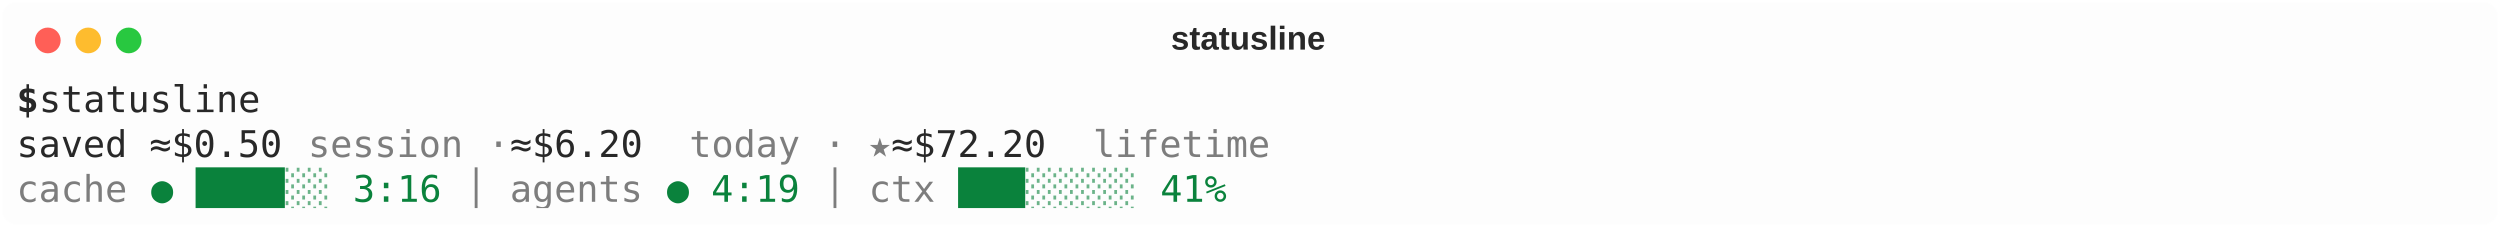
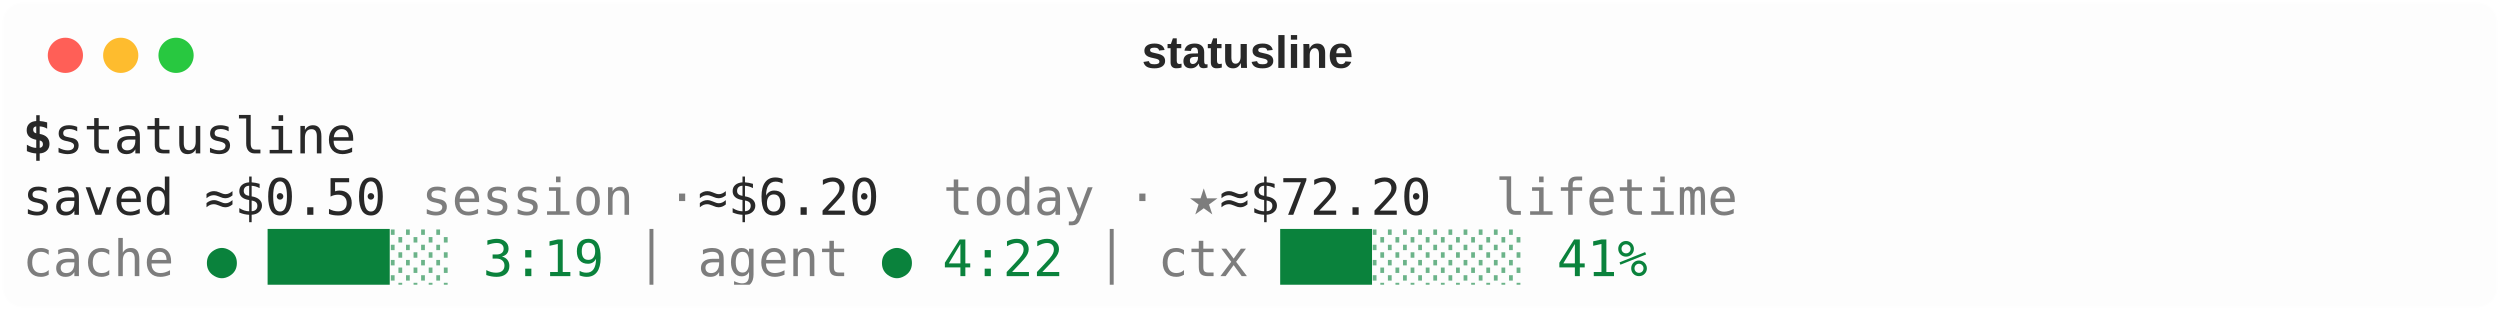
- <svg xmlns="http://www.w3.org/2000/svg" class="rich-terminal" viewBox="0 0 1360 123.2">
+ <svg xmlns="http://www.w3.org/2000/svg" class="rich-terminal" viewBox="0 0 994 123.2">
  <style>

    @font-face {
        font-family: "Fira Code";
        src: local("FiraCode-Regular"),
                url("https://cdnjs.cloudflare.com/ajax/libs/firacode/6.2.0/woff2/FiraCode-Regular.woff2") format("woff2"),
                url("https://cdnjs.cloudflare.com/ajax/libs/firacode/6.2.0/woff/FiraCode-Regular.woff") format("woff");
        font-style: normal;
        font-weight: 400;
    }
    @font-face {
        font-family: "Fira Code";
        src: local("FiraCode-Bold"),
                url("https://cdnjs.cloudflare.com/ajax/libs/firacode/6.2.0/woff2/FiraCode-Bold.woff2") format("woff2"),
                url("https://cdnjs.cloudflare.com/ajax/libs/firacode/6.2.0/woff/FiraCode-Bold.woff") format("woff");
        font-style: bold;
        font-weight: 700;
    }

-     .terminal-3071079898-matrix {
+     .terminal-2163012964-matrix {
        font-family: Fira Code, monospace;
        font-size: 20px;
        line-height: 24.4px;
        font-variant-east-asian: full-width;
    }

-     .terminal-3071079898-title {
+     .terminal-2163012964-title {
        font-size: 18px;
        font-weight: bold;
        font-family: arial;
    }

-     .terminal-3071079898-r1 { fill: #282828;font-weight: bold }
- .terminal-3071079898-r2 { fill: #282828 }
- .terminal-3071079898-r3 { fill: #7d7d7d }
- .terminal-3071079898-r4 { fill: #0a823c }
- .terminal-3071079898-r5 { fill: #6bb389 }
+     .terminal-2163012964-r1 { fill: #282828;font-weight: bold }
+ .terminal-2163012964-r2 { fill: #282828 }
+ .terminal-2163012964-r3 { fill: #7d7d7d }
+ .terminal-2163012964-r4 { fill: #0a823c }
+ .terminal-2163012964-r5 { fill: #6bb389 }
    </style>
  <defs>
-     <clipPath id="terminal-3071079898-clip-terminal">
-       <rect x="0" y="0" width="1341.0" height="72.2" />
+     <clipPath id="terminal-2163012964-clip-terminal">
+       <rect x="0" y="0" width="975.0" height="72.2" />
    </clipPath>
-     <clipPath id="terminal-3071079898-line-0">
-       <rect x="0" y="1.5" width="1342" height="24.65" />
+     <clipPath id="terminal-2163012964-line-0">
+       <rect x="0" y="1.5" width="976" height="24.65" />
    </clipPath>
-     <clipPath id="terminal-3071079898-line-1">
-       <rect x="0" y="25.9" width="1342" height="24.65" />
+     <clipPath id="terminal-2163012964-line-1">
+       <rect x="0" y="25.9" width="976" height="24.65" />
    </clipPath>
  </defs>
-   <rect fill="#fdfdfd" stroke="rgba(255,255,255,0.35)" stroke-width="1" x="1" y="1" width="1358" height="121.2" rx="8" />
-   <text class="terminal-3071079898-title" fill="#282828" text-anchor="middle" x="679" y="27">statusline</text>
+   <rect fill="#fdfdfd" stroke="rgba(255,255,255,0.35)" stroke-width="1" x="1" y="1" width="992" height="121.2" rx="8" />
+   <text class="terminal-2163012964-title" fill="#282828" text-anchor="middle" x="496" y="27">statusline</text>
  <g transform="translate(26,22)">
    <circle cx="0" cy="0" r="7" fill="#ff5f57" />
    <circle cx="22" cy="0" r="7" fill="#febc2e" />
    <circle cx="44" cy="0" r="7" fill="#28c840" />
  </g>
-   <g transform="translate(9, 41)" clip-path="url(#terminal-3071079898-clip-terminal)">
-     <g class="terminal-3071079898-matrix">
-       <text class="terminal-3071079898-r1" x="0" y="20" textLength="12.2" clip-path="url(#terminal-3071079898-line-0)">$</text>
-       <text class="terminal-3071079898-r2" x="12.2" y="20" textLength="134.2" clip-path="url(#terminal-3071079898-line-0)"> statusline</text>
-       <text class="terminal-3071079898-r2" x="1342" y="20" textLength="12.2" clip-path="url(#terminal-3071079898-line-0)">
+   <g transform="translate(9, 41)" clip-path="url(#terminal-2163012964-clip-terminal)">
+     <g class="terminal-2163012964-matrix">
+       <text class="terminal-2163012964-r1" x="0" y="20" textLength="12.2" clip-path="url(#terminal-2163012964-line-0)">$</text>
+       <text class="terminal-2163012964-r2" x="12.2" y="20" textLength="134.2" clip-path="url(#terminal-2163012964-line-0)"> statusline</text>
+       <text class="terminal-2163012964-r2" x="976" y="20" textLength="12.2" clip-path="url(#terminal-2163012964-line-0)">
</text>
-       <text class="terminal-3071079898-r2" x="0" y="44.4" textLength="158.6" clip-path="url(#terminal-3071079898-line-1)">saved ≈$0.50 </text>
-       <text class="terminal-3071079898-r3" x="158.6" y="44.4" textLength="85.4" clip-path="url(#terminal-3071079898-line-1)">session</text>
-       <text class="terminal-3071079898-r3" x="256.2" y="44.4" textLength="12.2" clip-path="url(#terminal-3071079898-line-1)">·</text>
-       <text class="terminal-3071079898-r2" x="268.4" y="44.4" textLength="97.6" clip-path="url(#terminal-3071079898-line-1)"> ≈$6.20 </text>
-       <text class="terminal-3071079898-r3" x="366" y="44.4" textLength="61" clip-path="url(#terminal-3071079898-line-1)">today</text>
-       <text class="terminal-3071079898-r3" x="439.2" y="44.4" textLength="12.2" clip-path="url(#terminal-3071079898-line-1)">·</text>
-       <text class="terminal-3071079898-r3" x="463.6" y="44.4" textLength="12.2" clip-path="url(#terminal-3071079898-line-1)">★</text>
-       <text class="terminal-3071079898-r2" x="475.8" y="44.4" textLength="109.8" clip-path="url(#terminal-3071079898-line-1)"> ≈$72.20 </text>
-       <text class="terminal-3071079898-r3" x="585.6" y="44.4" textLength="97.6" clip-path="url(#terminal-3071079898-line-1)">lifetime</text>
-       <text class="terminal-3071079898-r2" x="1342" y="44.4" textLength="12.2" clip-path="url(#terminal-3071079898-line-1)">
+       <text class="terminal-2163012964-r2" x="0" y="44.4" textLength="158.6" clip-path="url(#terminal-2163012964-line-1)">saved ≈$0.50 </text>
+       <text class="terminal-2163012964-r3" x="158.6" y="44.4" textLength="85.4" clip-path="url(#terminal-2163012964-line-1)">session</text>
+       <text class="terminal-2163012964-r3" x="256.2" y="44.4" textLength="12.2" clip-path="url(#terminal-2163012964-line-1)">·</text>
+       <text class="terminal-2163012964-r2" x="268.4" y="44.4" textLength="97.6" clip-path="url(#terminal-2163012964-line-1)"> ≈$6.20 </text>
+       <text class="terminal-2163012964-r3" x="366" y="44.4" textLength="61" clip-path="url(#terminal-2163012964-line-1)">today</text>
+       <text class="terminal-2163012964-r3" x="439.2" y="44.4" textLength="12.2" clip-path="url(#terminal-2163012964-line-1)">·</text>
+       <text class="terminal-2163012964-r3" x="463.6" y="44.4" textLength="12.2" clip-path="url(#terminal-2163012964-line-1)">★</text>
+       <text class="terminal-2163012964-r2" x="475.8" y="44.4" textLength="109.8" clip-path="url(#terminal-2163012964-line-1)"> ≈$72.20 </text>
+       <text class="terminal-2163012964-r3" x="585.6" y="44.4" textLength="97.6" clip-path="url(#terminal-2163012964-line-1)">lifetime</text>
+       <text class="terminal-2163012964-r2" x="976" y="44.4" textLength="12.2" clip-path="url(#terminal-2163012964-line-1)">
</text>
-       <text class="terminal-3071079898-r3" x="0" y="68.8" textLength="61" clip-path="url(#terminal-3071079898-line-2)">cache</text>
-       <text class="terminal-3071079898-r4" x="73.2" y="68.8" textLength="12.2" clip-path="url(#terminal-3071079898-line-2)">●</text>
-       <text class="terminal-3071079898-r4" x="97.6" y="68.8" textLength="48.8" clip-path="url(#terminal-3071079898-line-2)">████</text>
-       <text class="terminal-3071079898-r5" x="146.4" y="68.8" textLength="24.4" clip-path="url(#terminal-3071079898-line-2)">░░</text>
-       <text class="terminal-3071079898-r4" x="183" y="68.8" textLength="48.8" clip-path="url(#terminal-3071079898-line-2)">3:16</text>
-       <text class="terminal-3071079898-r3" x="244" y="68.8" textLength="12.2" clip-path="url(#terminal-3071079898-line-2)">│</text>
-       <text class="terminal-3071079898-r3" x="268.4" y="68.8" textLength="73.2" clip-path="url(#terminal-3071079898-line-2)">agents</text>
-       <text class="terminal-3071079898-r4" x="353.8" y="68.8" textLength="73.2" clip-path="url(#terminal-3071079898-line-2)">● 4:19</text>
-       <text class="terminal-3071079898-r3" x="439.2" y="68.8" textLength="12.2" clip-path="url(#terminal-3071079898-line-2)">│</text>
-       <text class="terminal-3071079898-r3" x="463.6" y="68.8" textLength="36.6" clip-path="url(#terminal-3071079898-line-2)">ctx</text>
-       <text class="terminal-3071079898-r4" x="512.4" y="68.8" textLength="36.6" clip-path="url(#terminal-3071079898-line-2)">███</text>
-       <text class="terminal-3071079898-r5" x="549" y="68.8" textLength="61" clip-path="url(#terminal-3071079898-line-2)">░░░░░</text>
-       <text class="terminal-3071079898-r4" x="622.2" y="68.8" textLength="36.6" clip-path="url(#terminal-3071079898-line-2)">41%</text>
-       <text class="terminal-3071079898-r2" x="1342" y="68.8" textLength="12.2" clip-path="url(#terminal-3071079898-line-2)">
+       <text class="terminal-2163012964-r3" x="0" y="68.8" textLength="61" clip-path="url(#terminal-2163012964-line-2)">cache</text>
+       <text class="terminal-2163012964-r4" x="73.2" y="68.8" textLength="12.2" clip-path="url(#terminal-2163012964-line-2)">●</text>
+       <text class="terminal-2163012964-r4" x="97.6" y="68.8" textLength="48.8" clip-path="url(#terminal-2163012964-line-2)">████</text>
+       <text class="terminal-2163012964-r5" x="146.4" y="68.8" textLength="24.4" clip-path="url(#terminal-2163012964-line-2)">░░</text>
+       <text class="terminal-2163012964-r4" x="183" y="68.8" textLength="48.8" clip-path="url(#terminal-2163012964-line-2)">3:19</text>
+       <text class="terminal-2163012964-r3" x="244" y="68.8" textLength="12.2" clip-path="url(#terminal-2163012964-line-2)">│</text>
+       <text class="terminal-2163012964-r3" x="268.4" y="68.8" textLength="61" clip-path="url(#terminal-2163012964-line-2)">agent</text>
+       <text class="terminal-2163012964-r4" x="341.6" y="68.8" textLength="73.2" clip-path="url(#terminal-2163012964-line-2)">● 4:22</text>
+       <text class="terminal-2163012964-r3" x="427" y="68.8" textLength="12.2" clip-path="url(#terminal-2163012964-line-2)">│</text>
+       <text class="terminal-2163012964-r3" x="451.4" y="68.8" textLength="36.6" clip-path="url(#terminal-2163012964-line-2)">ctx</text>
+       <text class="terminal-2163012964-r4" x="500.2" y="68.8" textLength="36.6" clip-path="url(#terminal-2163012964-line-2)">███</text>
+       <text class="terminal-2163012964-r5" x="536.8" y="68.8" textLength="61" clip-path="url(#terminal-2163012964-line-2)">░░░░░</text>
+       <text class="terminal-2163012964-r4" x="610" y="68.8" textLength="36.6" clip-path="url(#terminal-2163012964-line-2)">41%</text>
+       <text class="terminal-2163012964-r2" x="976" y="68.8" textLength="12.2" clip-path="url(#terminal-2163012964-line-2)">
</text>
    </g>
  </g>
</svg>
